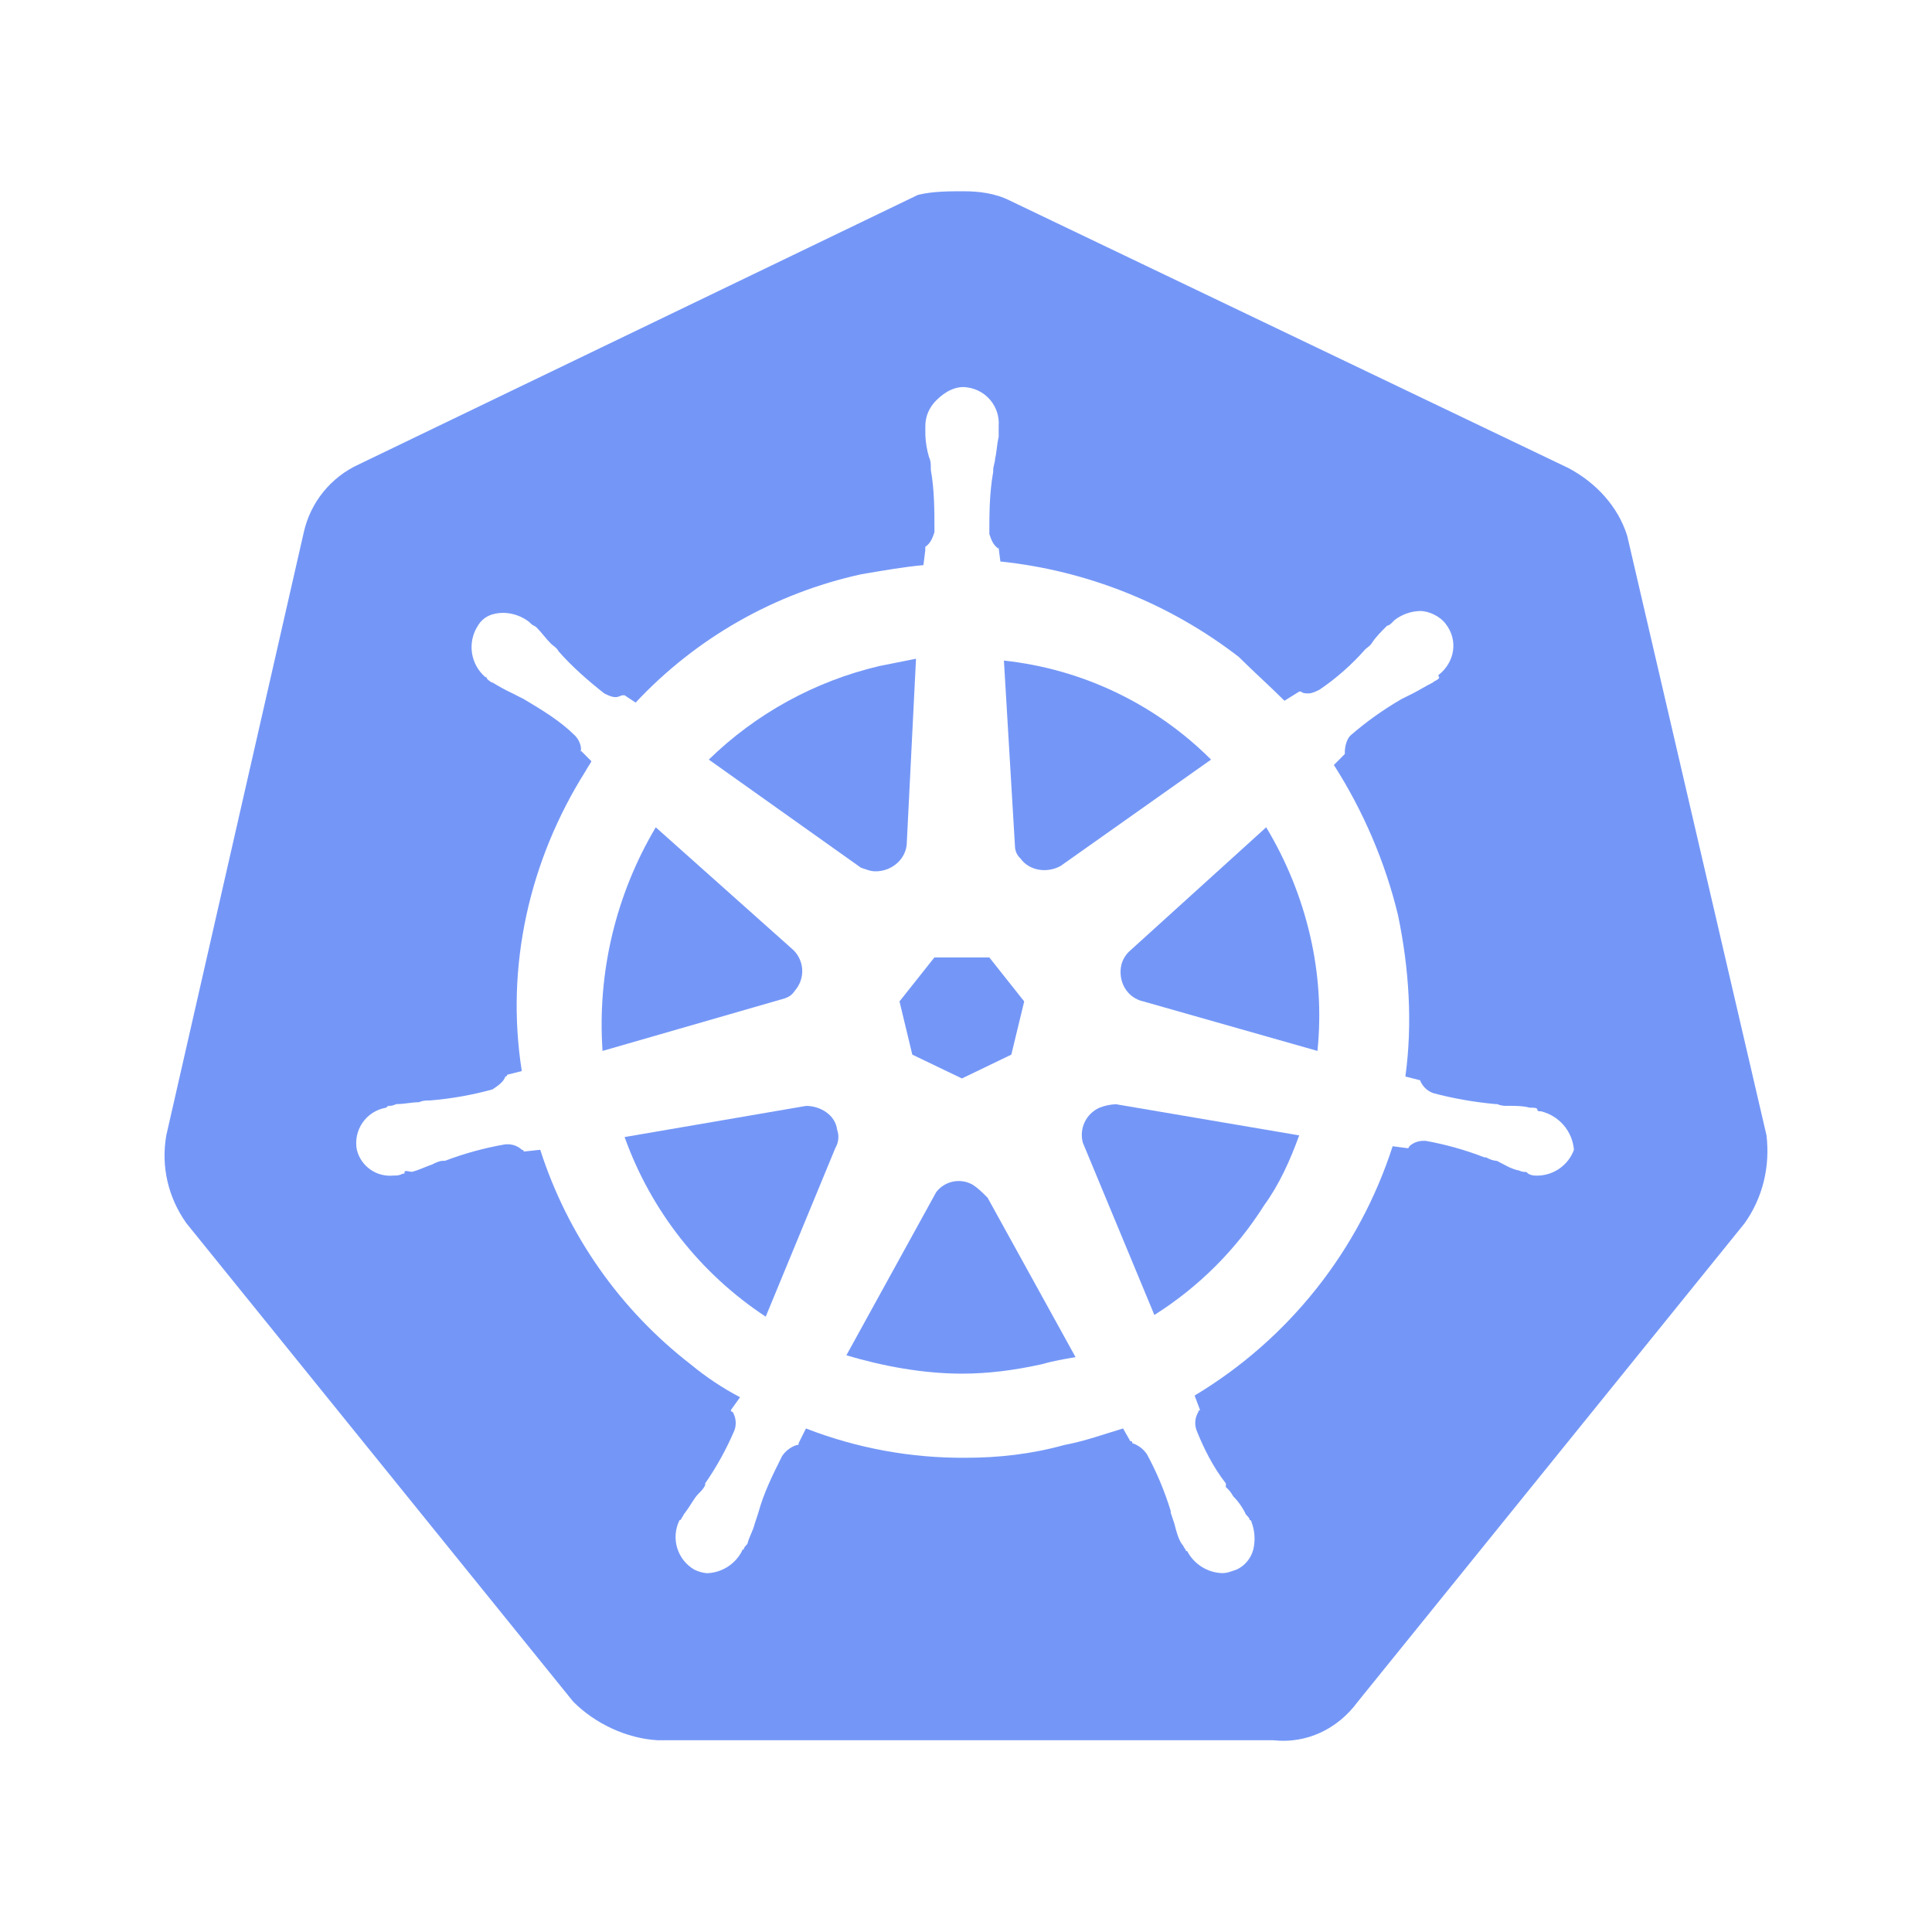
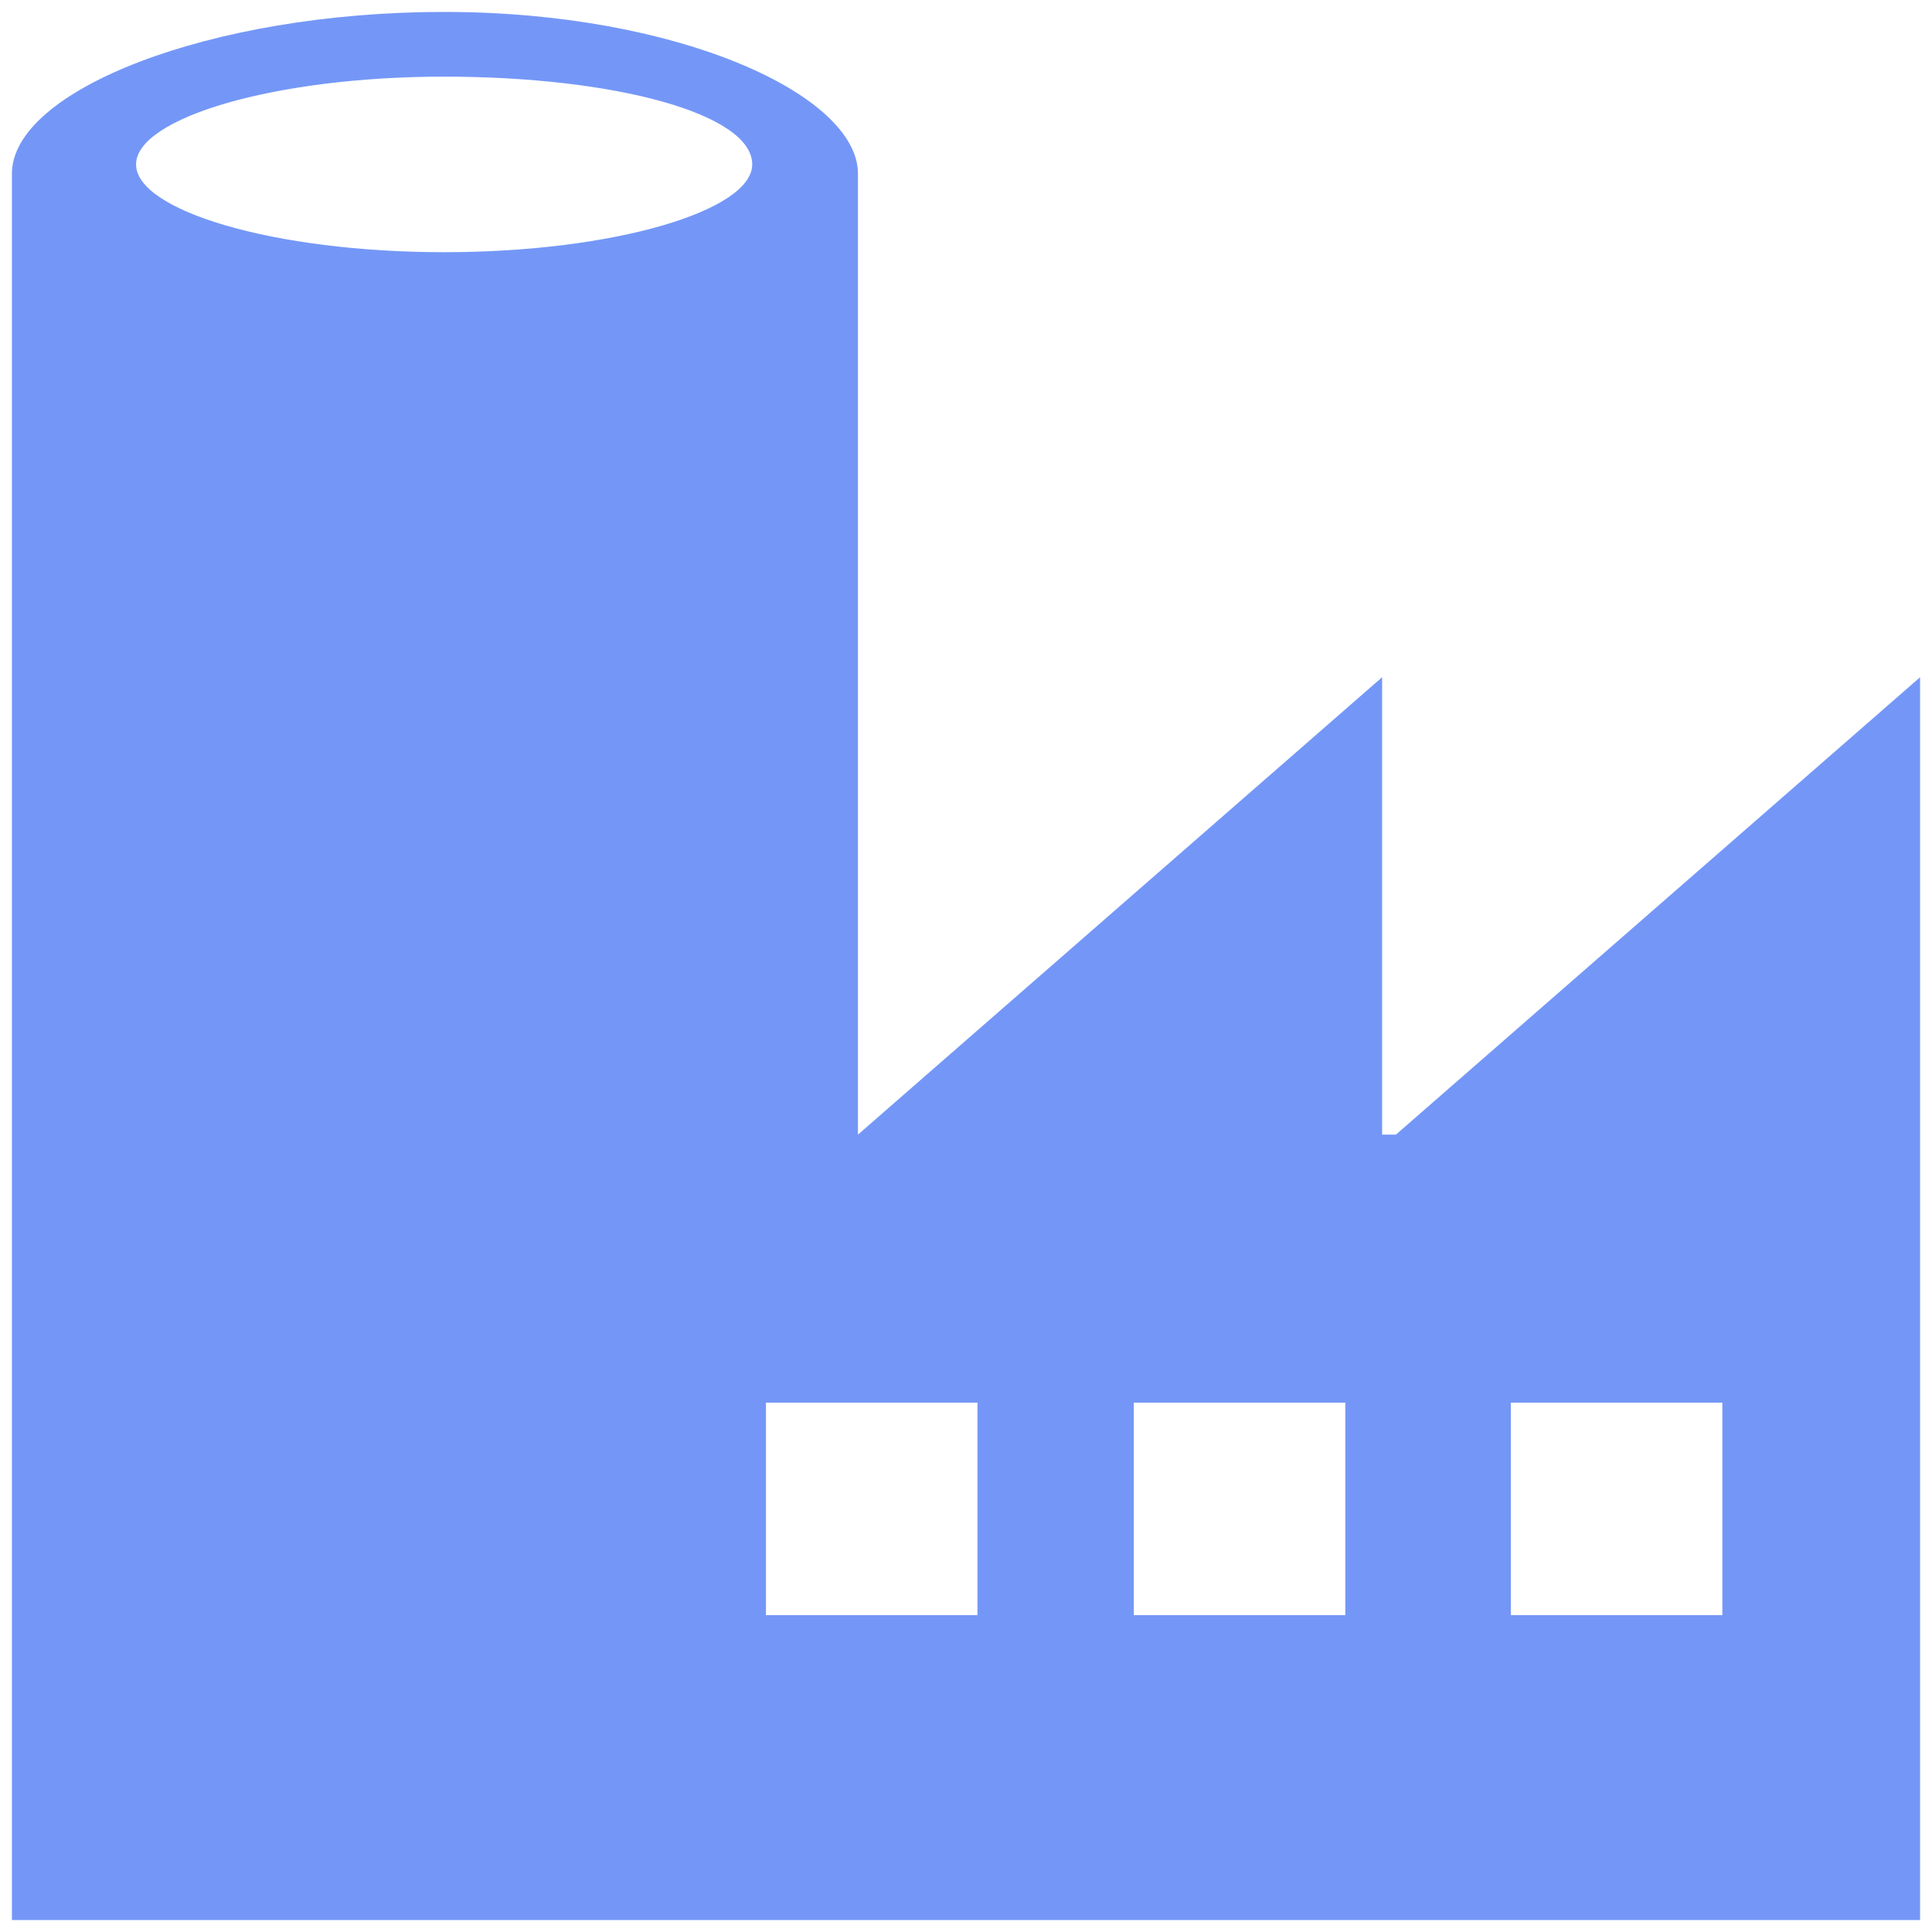
- <svg xmlns="http://www.w3.org/2000/svg" width="24" height="24" viewBox="0 0 24 24" id="kubernetes">
-   <path fill="#7497F7" d="m10.013 13.738-2.254.387a4.475 4.475 0 0 0 1.753 2.231l.865-2.095a.27.27 0 0 0 .022-.228c-.022-.18-.204-.295-.386-.295zm.865-2.914c.205 0 .387-.159.387-.364l.114-2.277-.456.091a4.516 4.516 0 0 0-2.118 1.162l1.89 1.343c.069.022.115.045.183.045zm-1.002 1.48a.366.366 0 0 0-.045-.524l-1.685-1.503a4.797 4.797 0 0 0-.661 2.778l2.209-.637c.091-.023.137-.046.182-.114zm1.457.797.616.296.614-.296.16-.661-.433-.546h-.683l-.433.546zm1.344-2.436c.114.159.341.182.5.091l1.867-1.32a4.286 4.286 0 0 0-2.573-1.23l.137 2.3a.215.215 0 0 0 .069.159z" />
-   <path fill="#7497F7" d="m21.944 14.103-1.73-7.446c-.113-.364-.387-.66-.729-.842L12.541 2.49c-.182-.091-.387-.114-.569-.114s-.387 0-.569.045L4.457 5.769a1.22 1.22 0 0 0-.683.842l-1.708 7.492c-.068.387.023.774.25 1.093l4.805 5.943c.273.273.66.456 1.047.479h7.651c.41.045.797-.137 1.048-.479l4.805-5.943c.227-.319.318-.706.272-1.093zm-2.845.501c-.046 0-.068 0-.114-.023-.022-.023-.022-.023-.045-.023-.046 0-.068-.022-.092-.022-.091-.023-.159-.068-.25-.114a.32.32 0 0 1-.137-.045h-.022a3.91 3.91 0 0 0-.729-.205h-.022a.26.26 0 0 0-.182.068s0 .023-.023.023l-.183-.024a5.628 5.628 0 0 1-2.46 3.097l.068.182s-.022 0-.022.022a.264.264 0 0 0-.022.228c.091.228.205.455.364.66v.045a.396.396 0 0 1 .091.114.81.81 0 0 1 .159.228c.023.022.046.045.046.068 0 0 .022 0 .022.022a.582.582 0 0 1 .023.342.38.38 0 0 1-.205.25c-.068.022-.114.045-.183.045a.511.511 0 0 1-.433-.273c-.022 0-.022-.022-.022-.022-.022-.023-.022-.045-.046-.068-.045-.068-.068-.159-.091-.25l-.046-.137v-.022a3.816 3.816 0 0 0-.296-.706.353.353 0 0 0-.182-.137c0-.023 0-.023-.023-.023l-.091-.159c-.228.068-.479.159-.729.205-.41.114-.82.159-1.229.159a5.368 5.368 0 0 1-1.981-.364l-.091.182c0 .023 0 .023-.023.023a.35.35 0 0 0-.182.137c-.114.228-.228.455-.296.706l-.045.137c-.023.091-.068.159-.091.25-.022.023-.045.045-.045.068-.023 0-.023.022-.023.022a.508.508 0 0 1-.433.273.434.434 0 0 1-.159-.045.469.469 0 0 1-.182-.615c.023 0 .023-.023.023-.023.022-.023.022-.045.045-.068.068-.091.114-.182.159-.228s.068-.068.091-.114v-.023a3.73 3.73 0 0 0 .364-.66.268.268 0 0 0-.023-.228s-.022 0-.022-.022l.114-.16a3.578 3.578 0 0 1-.615-.41 5.493 5.493 0 0 1-1.867-2.664l-.205.022s0-.022-.023-.022a.256.256 0 0 0-.182-.068h-.022a4.015 4.015 0 0 0-.751.205h-.024c-.045 0-.091.023-.137.046-.068.022-.159.068-.25.091-.022 0-.091-.022-.091 0 0 .023 0 .023-.023.023-.045.023-.068.023-.114.023a.424.424 0 0 1-.456-.319.445.445 0 0 1 .364-.524c.023-.023.023-.023.046-.023.045 0 .068-.022.091-.022.091 0 .182-.023.273-.023.045-.022.091-.022.137-.022a4.2 4.2 0 0 0 .774-.137c.068-.046.137-.091.16-.16 0 0 .022 0 .022-.022l.182-.046c-.205-1.298.091-2.618.797-3.734.022-.045.045-.068.068-.114l-.131-.132a.106.106 0 0 1-.004.019v-.023l.004.004c.01-.065-.031-.145-.072-.186-.182-.182-.41-.319-.638-.455l-.136-.069a2.587 2.587 0 0 1-.251-.136c-.022 0-.068-.045-.068-.045s0-.023-.022-.023a.49.49 0 0 1-.092-.639c.068-.114.182-.159.319-.159a.54.54 0 0 1 .319.114l.023.023c.022.022.045.022.068.045.068.069.114.137.182.205.023.022.068.045.091.091.159.182.364.364.569.524.045.022.091.045.137.045.045 0 .068-.023.091-.023h.023l.137.091a5.426 5.426 0 0 1 2.801-1.594c.273-.046.523-.091.774-.114l.023-.182v-.045c.068-.045.091-.114.114-.182 0-.273 0-.524-.045-.774v-.023c0-.045 0-.091-.023-.137a1.129 1.129 0 0 1-.045-.273v-.113c0-.114.045-.228.137-.319.114-.114.25-.182.387-.159a.45.45 0 0 1 .387.478v.137c-.023.091-.023.182-.045.273 0 .045-.023.091-.023.136v.023c-.048.273-.048.524-.048.774.023.068.045.136.114.182v-.023l.023.182a5.84 5.84 0 0 1 2.96 1.184c.183.182.387.364.569.546l.183-.114h.022c.022.023.068.023.091.023.046 0 .091-.023.137-.045.205-.137.41-.319.569-.501.022-.023.068-.046.091-.091.046-.068.114-.137.183-.205.022 0 .045-.022.068-.045l.022-.023a.546.546 0 0 1 .318-.114c.114 0 .251.068.319.16.159.205.113.478-.091.637 0 .023.022.023 0 .046-.023.022-.046.022-.068.045-.092.045-.16.091-.251.137l-.137.068a4.104 4.104 0 0 0-.638.455c-.045.046-.068.137-.068.205v.023l-.136.137c.364.569.638 1.207.797 1.867.137.66.182 1.343.091 2.003l.182.046a.278.278 0 0 0 .16.159c.25.068.523.114.773.137h.023a.297.297 0 0 0 .137.022c.091 0 .182 0 .272.023.046 0 .092 0 .092.023 0 .022.022.022.045.022a.537.537 0 0 1 .41.479.49.49 0 0 1-.453.32z" />
-   <path fill="#7497F7" d="M12.085 14.718a.352.352 0 0 0-.455.091l-1.116 2.027c.456.136.957.228 1.435.228.341 0 .66-.045.979-.114.159-.045.296-.068.433-.091l-1.093-1.981c-.069-.069-.115-.115-.183-.16zm3.644-4.441-1.708 1.548a.36.36 0 0 0-.091.16c-.046.205.068.41.273.455l2.163.615a4.375 4.375 0 0 0-.092-1.435 4.63 4.63 0 0 0-.545-1.343zm-2.073 3.484a.371.371 0 0 0-.205.433l.889 2.141a4.366 4.366 0 0 0 1.366-1.366c.182-.25.318-.547.433-.865l-2.277-.387a.634.634 0 0 0-.206.044z" />
+ <svg xmlns="http://www.w3.org/2000/svg" xmlns:xlink="http://www.w3.org/1999/xlink" viewBox="0 0 81 81" fill="#7497F7" fill-rule="evenodd" stroke="#000" stroke-linecap="round" stroke-linejoin="round" height="24" width="24">
+   <use xlink:href="#A" x=".5" y=".5" />
+   <symbol id="A" overflow="visible">
+     <path d="M80 47.264h0v-19.37L58.024 47.07h-.578V27.893L35.47 47.07h0V6.78C35.47 3.487 27.952 0 18.12 0S0 3.293 0 6.78V80h35.084 0H80V47.264zM18.12 10.073c-7.132 0-12.915-1.743-12.915-3.68s5.783-3.68 12.916-3.68 12.916 1.55 12.916 3.68c0 1.937-5.783 3.68-12.916 3.68zm37.783 57.143h-8.867v-8.91h8.868v8.91zm-15.422 0h-8.868v-8.91h8.868v8.91zm22.362 0v-8.91h8.867v8.91h-8.867z" fill="#7497F7" stroke="none" />
+   </symbol>
</svg>
